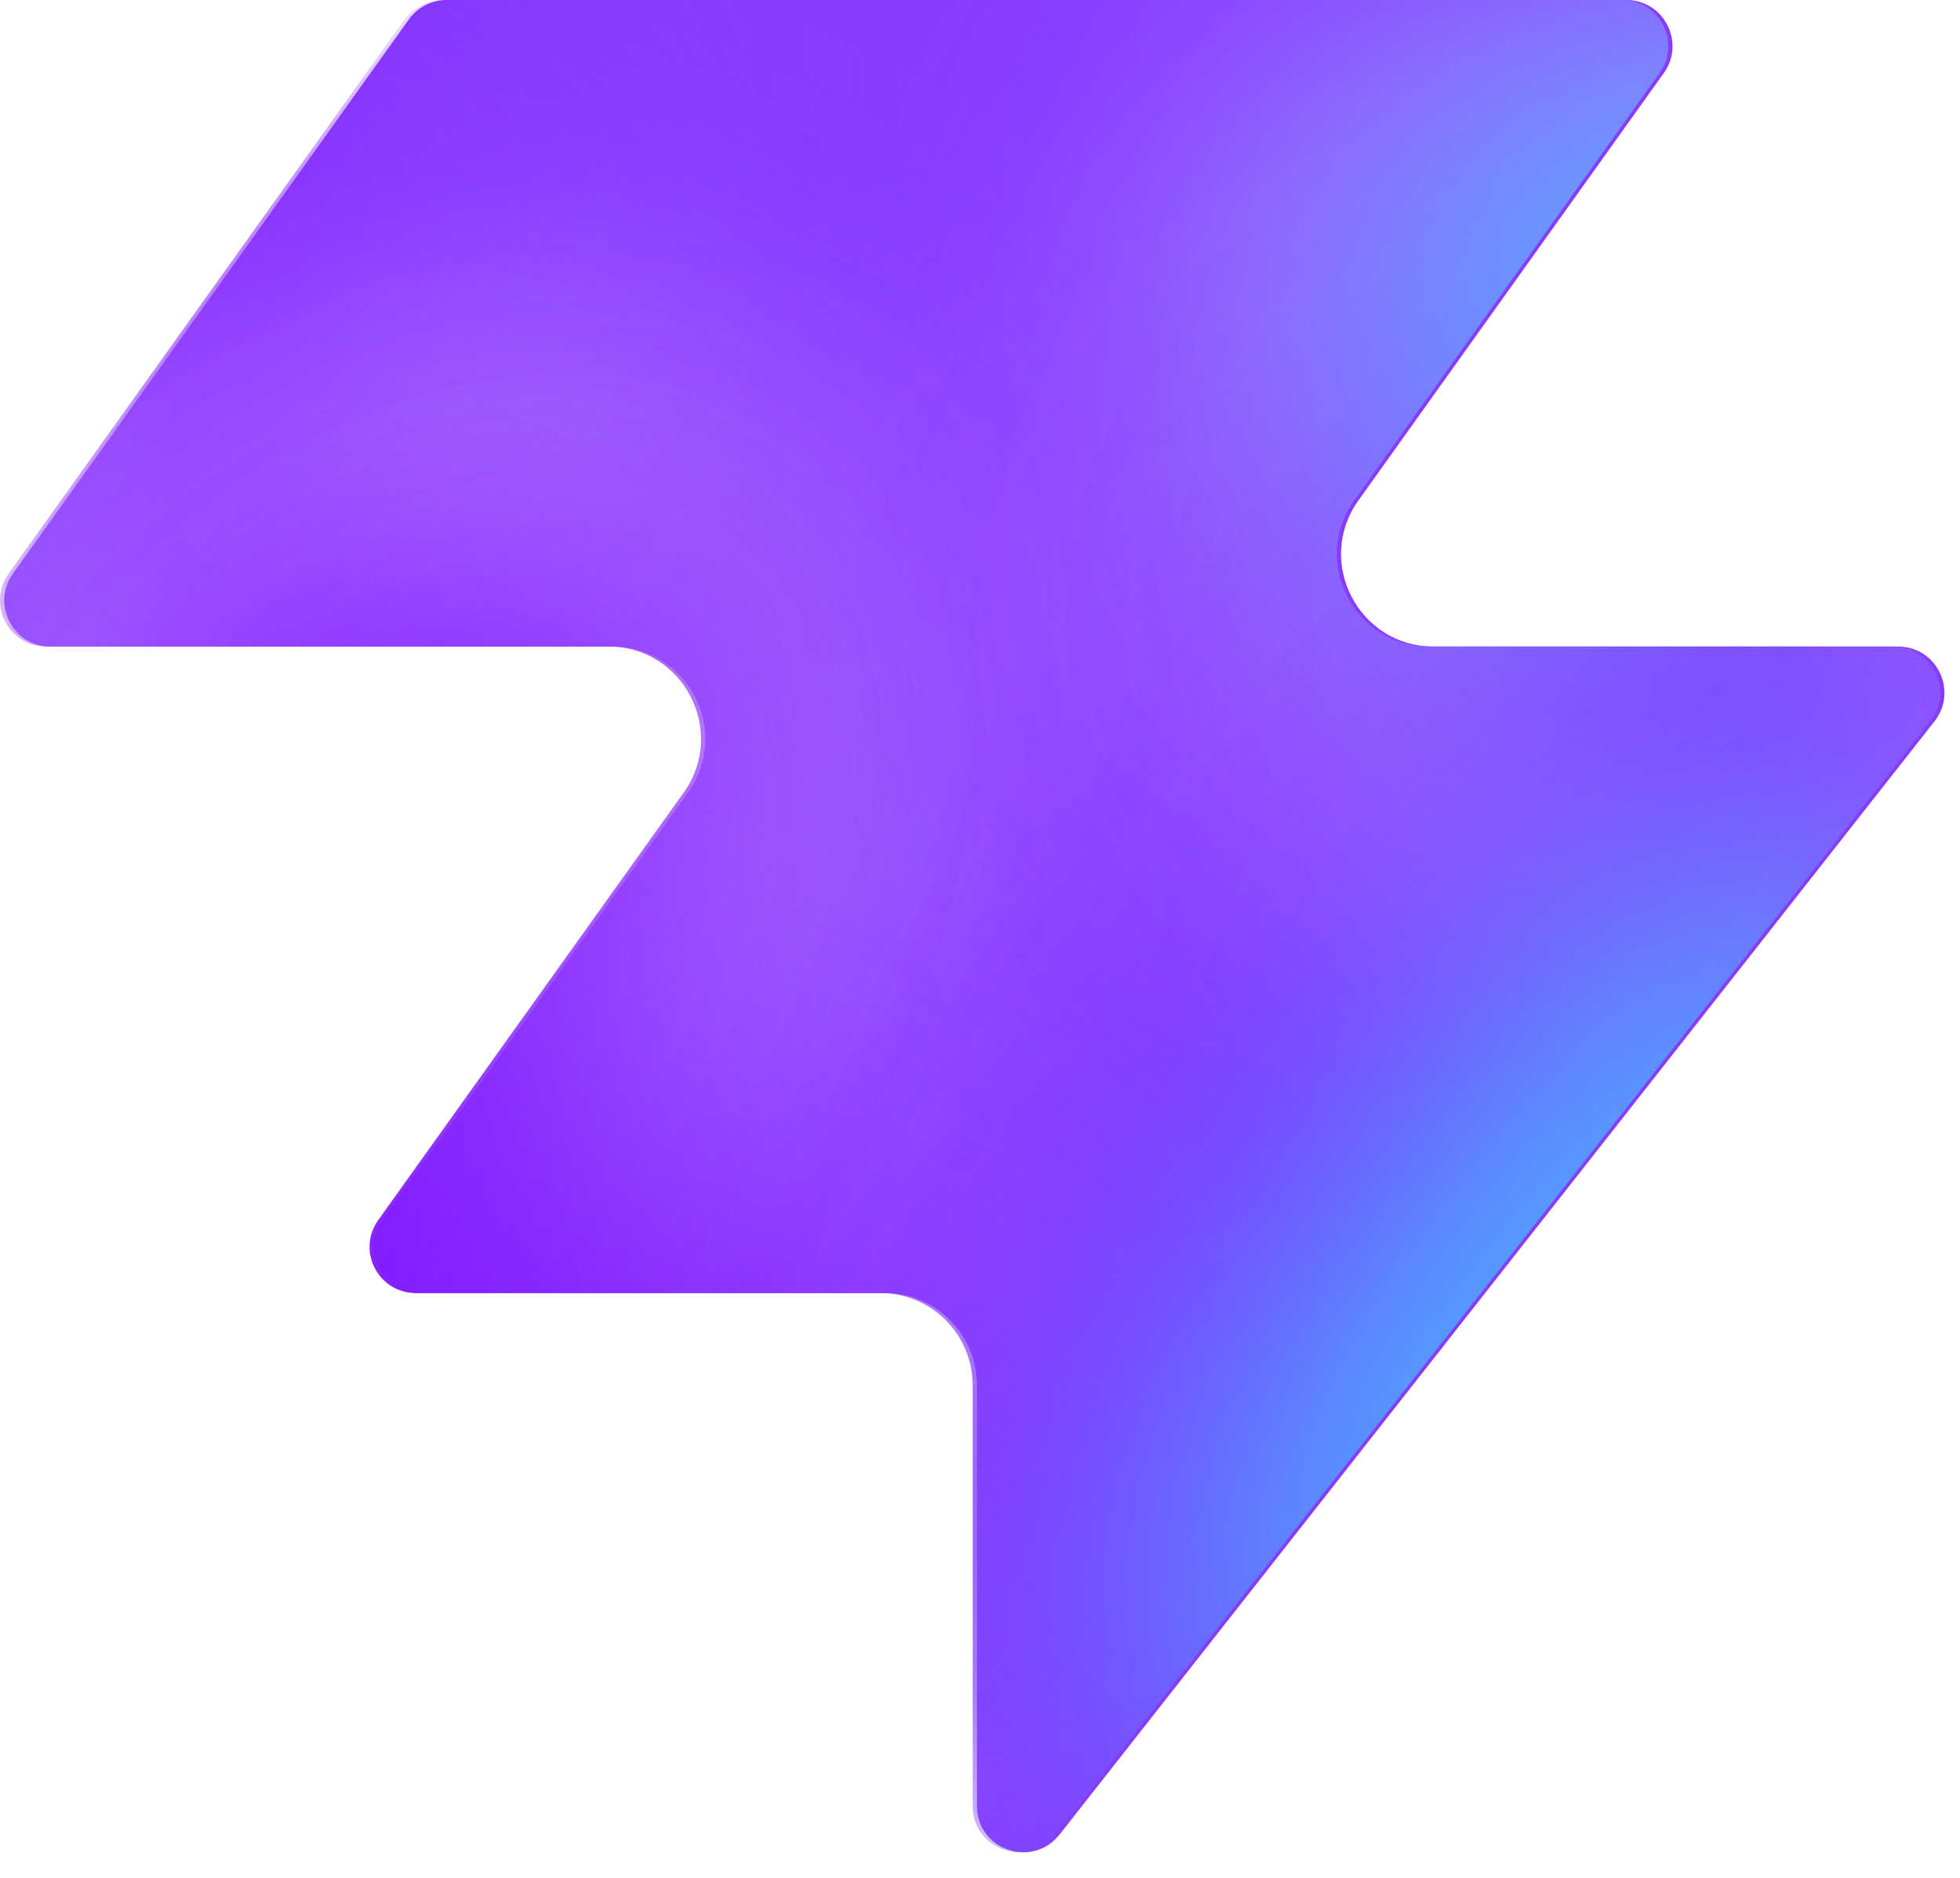
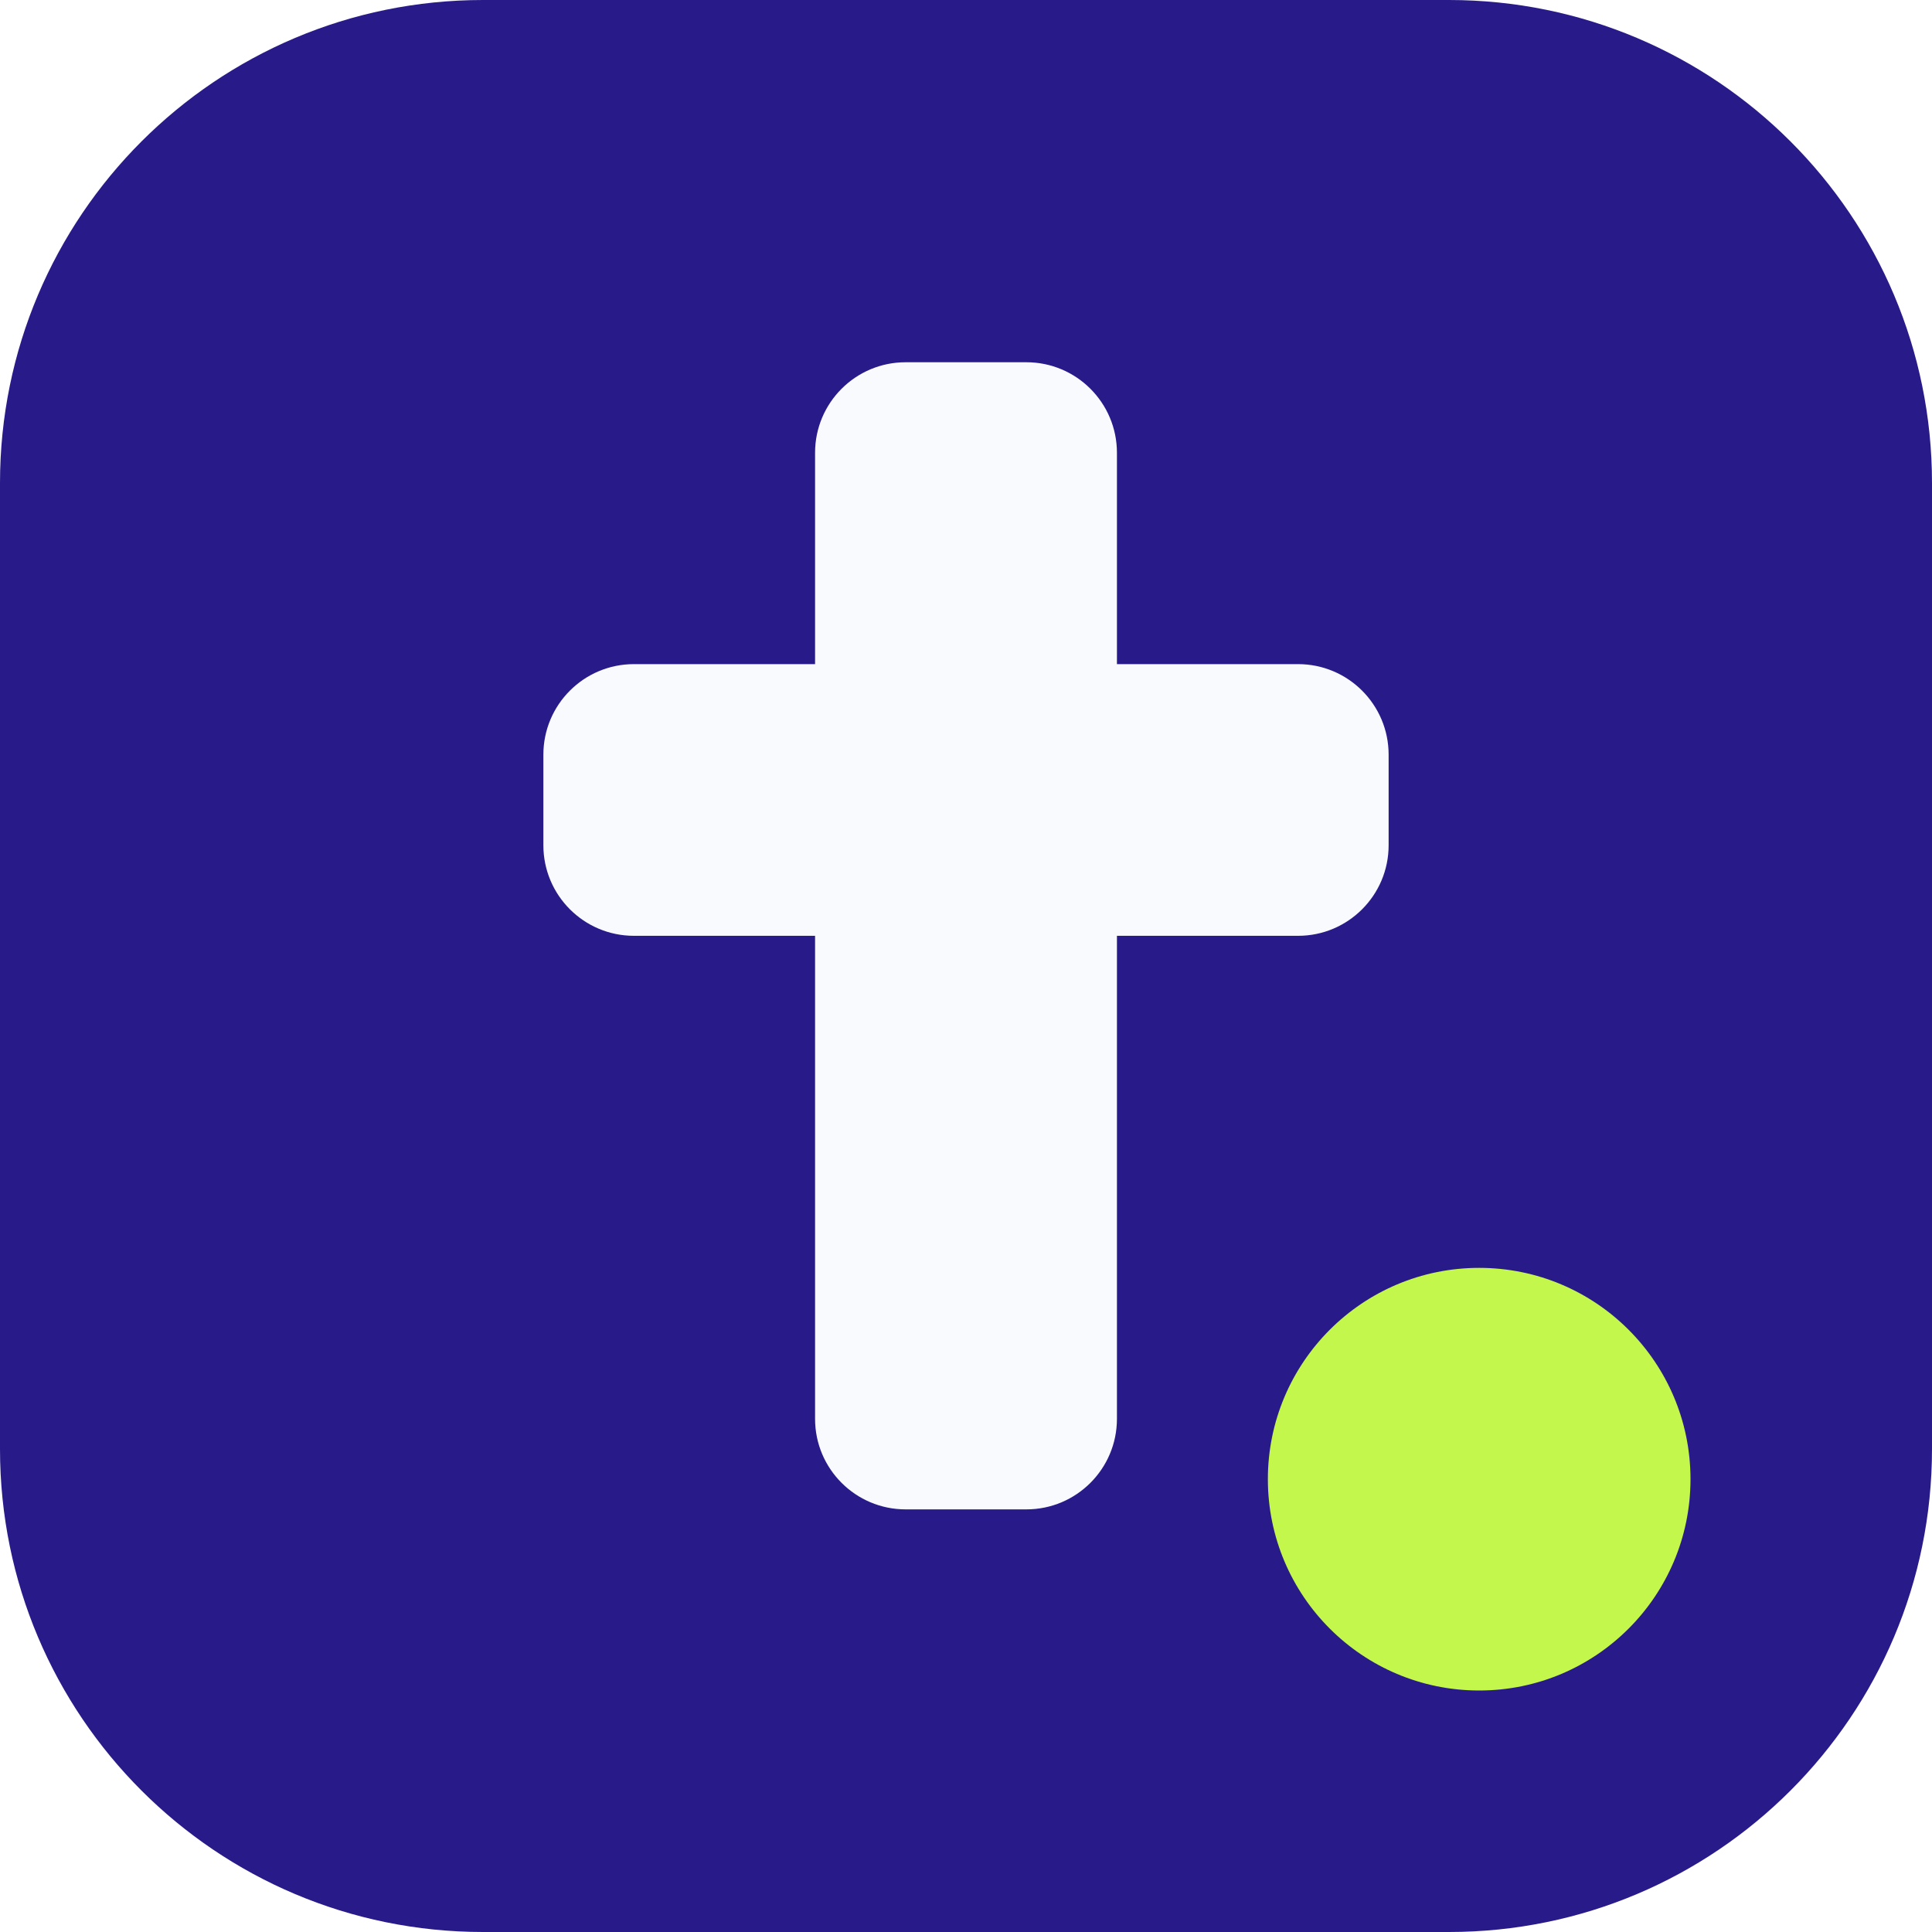
- <svg xmlns="http://www.w3.org/2000/svg" width="48" height="46" fill="none" viewBox="0 0 48 46">
-   <path fill="#863bff" d="M25.946 44.938c-.664.845-2.021.375-2.021-.698V33.937a2.26 2.26 0 0 0-2.262-2.262H10.287c-.92 0-1.456-1.04-.92-1.788l7.48-10.471c1.07-1.497 0-3.578-1.842-3.578H1.237c-.92 0-1.456-1.04-.92-1.788L10.013.474c.214-.297.556-.474.92-.474h28.894c.92 0 1.456 1.04.92 1.788l-7.48 10.471c-1.07 1.498 0 3.579 1.842 3.579h11.377c.943 0 1.473 1.088.89 1.83L25.947 44.94z" style="fill:#863bff;fill:color(display-p3 .525 .23 1);fill-opacity:1" />
-   <mask id="a" width="48" height="46" x="0" y="0" maskUnits="userSpaceOnUse" style="mask-type:alpha">
-     <path fill="#000" d="M25.842 44.938c-.664.844-2.021.375-2.021-.698V33.937a2.26 2.26 0 0 0-2.262-2.262H10.183c-.92 0-1.456-1.04-.92-1.788l7.48-10.471c1.07-1.498 0-3.579-1.842-3.579H1.133c-.92 0-1.456-1.04-.92-1.787L9.91.473c.214-.297.556-.474.92-.474h28.894c.92 0 1.456 1.04.92 1.788l-7.48 10.471c-1.07 1.498 0 3.578 1.842 3.578h11.377c.943 0 1.473 1.088.89 1.832L25.843 44.94z" style="fill:#000;fill-opacity:1" />
-   </mask>
-   <g mask="url(#a)">
-     <g filter="url(#b)">
-       <ellipse cx="5.508" cy="14.704" fill="#ede6ff" rx="5.508" ry="14.704" style="fill:#ede6ff;fill:color(display-p3 .927 .903 1);fill-opacity:1" transform="matrix(.00324 1 1 -.00324 -4.47 31.516)" />
-     </g>
-     <g filter="url(#c)">
-       <ellipse cx="10.399" cy="29.851" fill="#ede6ff" rx="10.399" ry="29.851" style="fill:#ede6ff;fill:color(display-p3 .927 .903 1);fill-opacity:1" transform="matrix(.00324 1 1 -.00324 -39.328 7.883)" />
-     </g>
-     <g filter="url(#d)">
-       <ellipse cx="5.508" cy="30.487" fill="#7e14ff" rx="5.508" ry="30.487" style="fill:#7e14ff;fill:color(display-p3 .492 .077 1);fill-opacity:1" transform="rotate(89.814 -25.913 -14.639)scale(1 -1)" />
-     </g>
-     <g filter="url(#e)">
-       <ellipse cx="5.508" cy="30.599" fill="#7e14ff" rx="5.508" ry="30.599" style="fill:#7e14ff;fill:color(display-p3 .492 .077 1);fill-opacity:1" transform="rotate(89.814 -32.644 -3.334)scale(1 -1)" />
-     </g>
-     <g filter="url(#f)">
-       <ellipse cx="5.508" cy="30.599" fill="#7e14ff" rx="5.508" ry="30.599" style="fill:#7e14ff;fill:color(display-p3 .492 .077 1);fill-opacity:1" transform="matrix(.00324 1 1 -.00324 -34.34 30.47)" />
-     </g>
-     <g filter="url(#g)">
-       <ellipse cx="14.072" cy="22.078" fill="#ede6ff" rx="14.072" ry="22.078" style="fill:#ede6ff;fill:color(display-p3 .927 .903 1);fill-opacity:1" transform="rotate(93.35 24.506 48.493)scale(-1 1)" />
-     </g>
-     <g filter="url(#h)">
-       <ellipse cx="3.47" cy="21.501" fill="#7e14ff" rx="3.47" ry="21.501" style="fill:#7e14ff;fill:color(display-p3 .492 .077 1);fill-opacity:1" transform="rotate(89.009 28.708 47.59)scale(-1 1)" />
-     </g>
-     <g filter="url(#i)">
-       <ellipse cx="3.47" cy="21.501" fill="#7e14ff" rx="3.47" ry="21.501" style="fill:#7e14ff;fill:color(display-p3 .492 .077 1);fill-opacity:1" transform="rotate(89.009 28.708 47.59)scale(-1 1)" />
-     </g>
-     <g filter="url(#j)">
-       <ellipse cx=".387" cy="8.972" fill="#7e14ff" rx="4.407" ry="29.108" style="fill:#7e14ff;fill:color(display-p3 .492 .077 1);fill-opacity:1" transform="rotate(39.51 .387 8.972)" />
-     </g>
-     <g filter="url(#k)">
-       <ellipse cx="47.523" cy="-6.092" fill="#7e14ff" rx="4.407" ry="29.108" style="fill:#7e14ff;fill:color(display-p3 .492 .077 1);fill-opacity:1" transform="rotate(37.892 47.523 -6.092)" />
-     </g>
-     <g filter="url(#l)">
-       <ellipse cx="41.412" cy="6.333" fill="#47bfff" rx="5.971" ry="9.665" style="fill:#47bfff;fill:color(display-p3 .28 .748 1);fill-opacity:1" transform="rotate(37.892 41.412 6.333)" />
-     </g>
-     <g filter="url(#m)">
-       <ellipse cx="-1.879" cy="38.332" fill="#7e14ff" rx="4.407" ry="29.108" style="fill:#7e14ff;fill:color(display-p3 .492 .077 1);fill-opacity:1" transform="rotate(37.892 -1.88 38.332)" />
-     </g>
-     <g filter="url(#n)">
-       <ellipse cx="-1.879" cy="38.332" fill="#7e14ff" rx="4.407" ry="29.108" style="fill:#7e14ff;fill:color(display-p3 .492 .077 1);fill-opacity:1" transform="rotate(37.892 -1.88 38.332)" />
-     </g>
-     <g filter="url(#o)">
-       <ellipse cx="35.651" cy="29.907" fill="#7e14ff" rx="4.407" ry="29.108" style="fill:#7e14ff;fill:color(display-p3 .492 .077 1);fill-opacity:1" transform="rotate(37.892 35.651 29.907)" />
-     </g>
-     <g filter="url(#p)">
-       <ellipse cx="38.418" cy="32.4" fill="#47bfff" rx="5.971" ry="15.297" style="fill:#47bfff;fill:color(display-p3 .28 .748 1);fill-opacity:1" transform="rotate(37.892 38.418 32.4)" />
-     </g>
-   </g>
-   <defs>
-     <filter id="b" width="60.045" height="41.654" x="-19.77" y="16.149" color-interpolation-filters="sRGB" filterUnits="userSpaceOnUse">
-       <feFlood flood-opacity="0" result="BackgroundImageFix" />
-       <feBlend in="SourceGraphic" in2="BackgroundImageFix" result="shape" />
-       <feGaussianBlur result="effect1_foregroundBlur_2002_17158" stdDeviation="7.659" />
-     </filter>
-     <filter id="c" width="90.34" height="51.437" x="-54.613" y="-7.533" color-interpolation-filters="sRGB" filterUnits="userSpaceOnUse">
-       <feFlood flood-opacity="0" result="BackgroundImageFix" />
-       <feBlend in="SourceGraphic" in2="BackgroundImageFix" result="shape" />
-       <feGaussianBlur result="effect1_foregroundBlur_2002_17158" stdDeviation="7.659" />
-     </filter>
-     <filter id="d" width="79.355" height="29.4" x="-49.64" y="2.03" color-interpolation-filters="sRGB" filterUnits="userSpaceOnUse">
-       <feFlood flood-opacity="0" result="BackgroundImageFix" />
-       <feBlend in="SourceGraphic" in2="BackgroundImageFix" result="shape" />
-       <feGaussianBlur result="effect1_foregroundBlur_2002_17158" stdDeviation="4.596" />
-     </filter>
-     <filter id="e" width="79.579" height="29.4" x="-45.045" y="20.029" color-interpolation-filters="sRGB" filterUnits="userSpaceOnUse">
-       <feFlood flood-opacity="0" result="BackgroundImageFix" />
-       <feBlend in="SourceGraphic" in2="BackgroundImageFix" result="shape" />
-       <feGaussianBlur result="effect1_foregroundBlur_2002_17158" stdDeviation="4.596" />
-     </filter>
-     <filter id="f" width="79.579" height="29.4" x="-43.513" y="21.178" color-interpolation-filters="sRGB" filterUnits="userSpaceOnUse">
-       <feFlood flood-opacity="0" result="BackgroundImageFix" />
-       <feBlend in="SourceGraphic" in2="BackgroundImageFix" result="shape" />
-       <feGaussianBlur result="effect1_foregroundBlur_2002_17158" stdDeviation="4.596" />
-     </filter>
-     <filter id="g" width="74.749" height="58.852" x="15.756" y="-17.901" color-interpolation-filters="sRGB" filterUnits="userSpaceOnUse">
-       <feFlood flood-opacity="0" result="BackgroundImageFix" />
-       <feBlend in="SourceGraphic" in2="BackgroundImageFix" result="shape" />
-       <feGaussianBlur result="effect1_foregroundBlur_2002_17158" stdDeviation="7.659" />
-     </filter>
-     <filter id="h" width="61.377" height="25.362" x="23.548" y="2.284" color-interpolation-filters="sRGB" filterUnits="userSpaceOnUse">
-       <feFlood flood-opacity="0" result="BackgroundImageFix" />
-       <feBlend in="SourceGraphic" in2="BackgroundImageFix" result="shape" />
-       <feGaussianBlur result="effect1_foregroundBlur_2002_17158" stdDeviation="4.596" />
-     </filter>
-     <filter id="i" width="61.377" height="25.362" x="23.548" y="2.284" color-interpolation-filters="sRGB" filterUnits="userSpaceOnUse">
-       <feFlood flood-opacity="0" result="BackgroundImageFix" />
-       <feBlend in="SourceGraphic" in2="BackgroundImageFix" result="shape" />
-       <feGaussianBlur result="effect1_foregroundBlur_2002_17158" stdDeviation="4.596" />
-     </filter>
-     <filter id="j" width="56.045" height="63.649" x="-27.636" y="-22.853" color-interpolation-filters="sRGB" filterUnits="userSpaceOnUse">
-       <feFlood flood-opacity="0" result="BackgroundImageFix" />
-       <feBlend in="SourceGraphic" in2="BackgroundImageFix" result="shape" />
-       <feGaussianBlur result="effect1_foregroundBlur_2002_17158" stdDeviation="4.596" />
-     </filter>
-     <filter id="k" width="54.814" height="64.646" x="20.116" y="-38.415" color-interpolation-filters="sRGB" filterUnits="userSpaceOnUse">
-       <feFlood flood-opacity="0" result="BackgroundImageFix" />
-       <feBlend in="SourceGraphic" in2="BackgroundImageFix" result="shape" />
-       <feGaussianBlur result="effect1_foregroundBlur_2002_17158" stdDeviation="4.596" />
-     </filter>
-     <filter id="l" width="33.541" height="35.313" x="24.641" y="-11.323" color-interpolation-filters="sRGB" filterUnits="userSpaceOnUse">
-       <feFlood flood-opacity="0" result="BackgroundImageFix" />
-       <feBlend in="SourceGraphic" in2="BackgroundImageFix" result="shape" />
-       <feGaussianBlur result="effect1_foregroundBlur_2002_17158" stdDeviation="4.596" />
-     </filter>
-     <filter id="m" width="54.814" height="64.646" x="-29.286" y="6.009" color-interpolation-filters="sRGB" filterUnits="userSpaceOnUse">
-       <feFlood flood-opacity="0" result="BackgroundImageFix" />
-       <feBlend in="SourceGraphic" in2="BackgroundImageFix" result="shape" />
-       <feGaussianBlur result="effect1_foregroundBlur_2002_17158" stdDeviation="4.596" />
-     </filter>
-     <filter id="n" width="54.814" height="64.646" x="-29.286" y="6.009" color-interpolation-filters="sRGB" filterUnits="userSpaceOnUse">
-       <feFlood flood-opacity="0" result="BackgroundImageFix" />
-       <feBlend in="SourceGraphic" in2="BackgroundImageFix" result="shape" />
-       <feGaussianBlur result="effect1_foregroundBlur_2002_17158" stdDeviation="4.596" />
-     </filter>
-     <filter id="o" width="54.814" height="64.646" x="8.244" y="-2.416" color-interpolation-filters="sRGB" filterUnits="userSpaceOnUse">
-       <feFlood flood-opacity="0" result="BackgroundImageFix" />
-       <feBlend in="SourceGraphic" in2="BackgroundImageFix" result="shape" />
-       <feGaussianBlur result="effect1_foregroundBlur_2002_17158" stdDeviation="4.596" />
-     </filter>
-     <filter id="p" width="39.409" height="43.623" x="18.713" y="10.588" color-interpolation-filters="sRGB" filterUnits="userSpaceOnUse">
-       <feFlood flood-opacity="0" result="BackgroundImageFix" />
-       <feBlend in="SourceGraphic" in2="BackgroundImageFix" result="shape" />
-       <feGaussianBlur result="effect1_foregroundBlur_2002_17158" stdDeviation="4.596" />
-     </filter>
-   </defs>
+ <svg xmlns="http://www.w3.org/2000/svg" viewBox="0 0 32 32">
+   <rect width="32" height="32" rx="8" fill="#281B89" />
+   <rect x="13.5" y="6" width="5" height="19" rx="1.5" fill="#F9FAFE" />
+   <rect x="9" y="11" width="14" height="4.5" rx="1.5" fill="#F9FAFE" />
+   <circle cx="24.5" cy="24.5" r="3.5" fill="#C3F74C" />
</svg>
